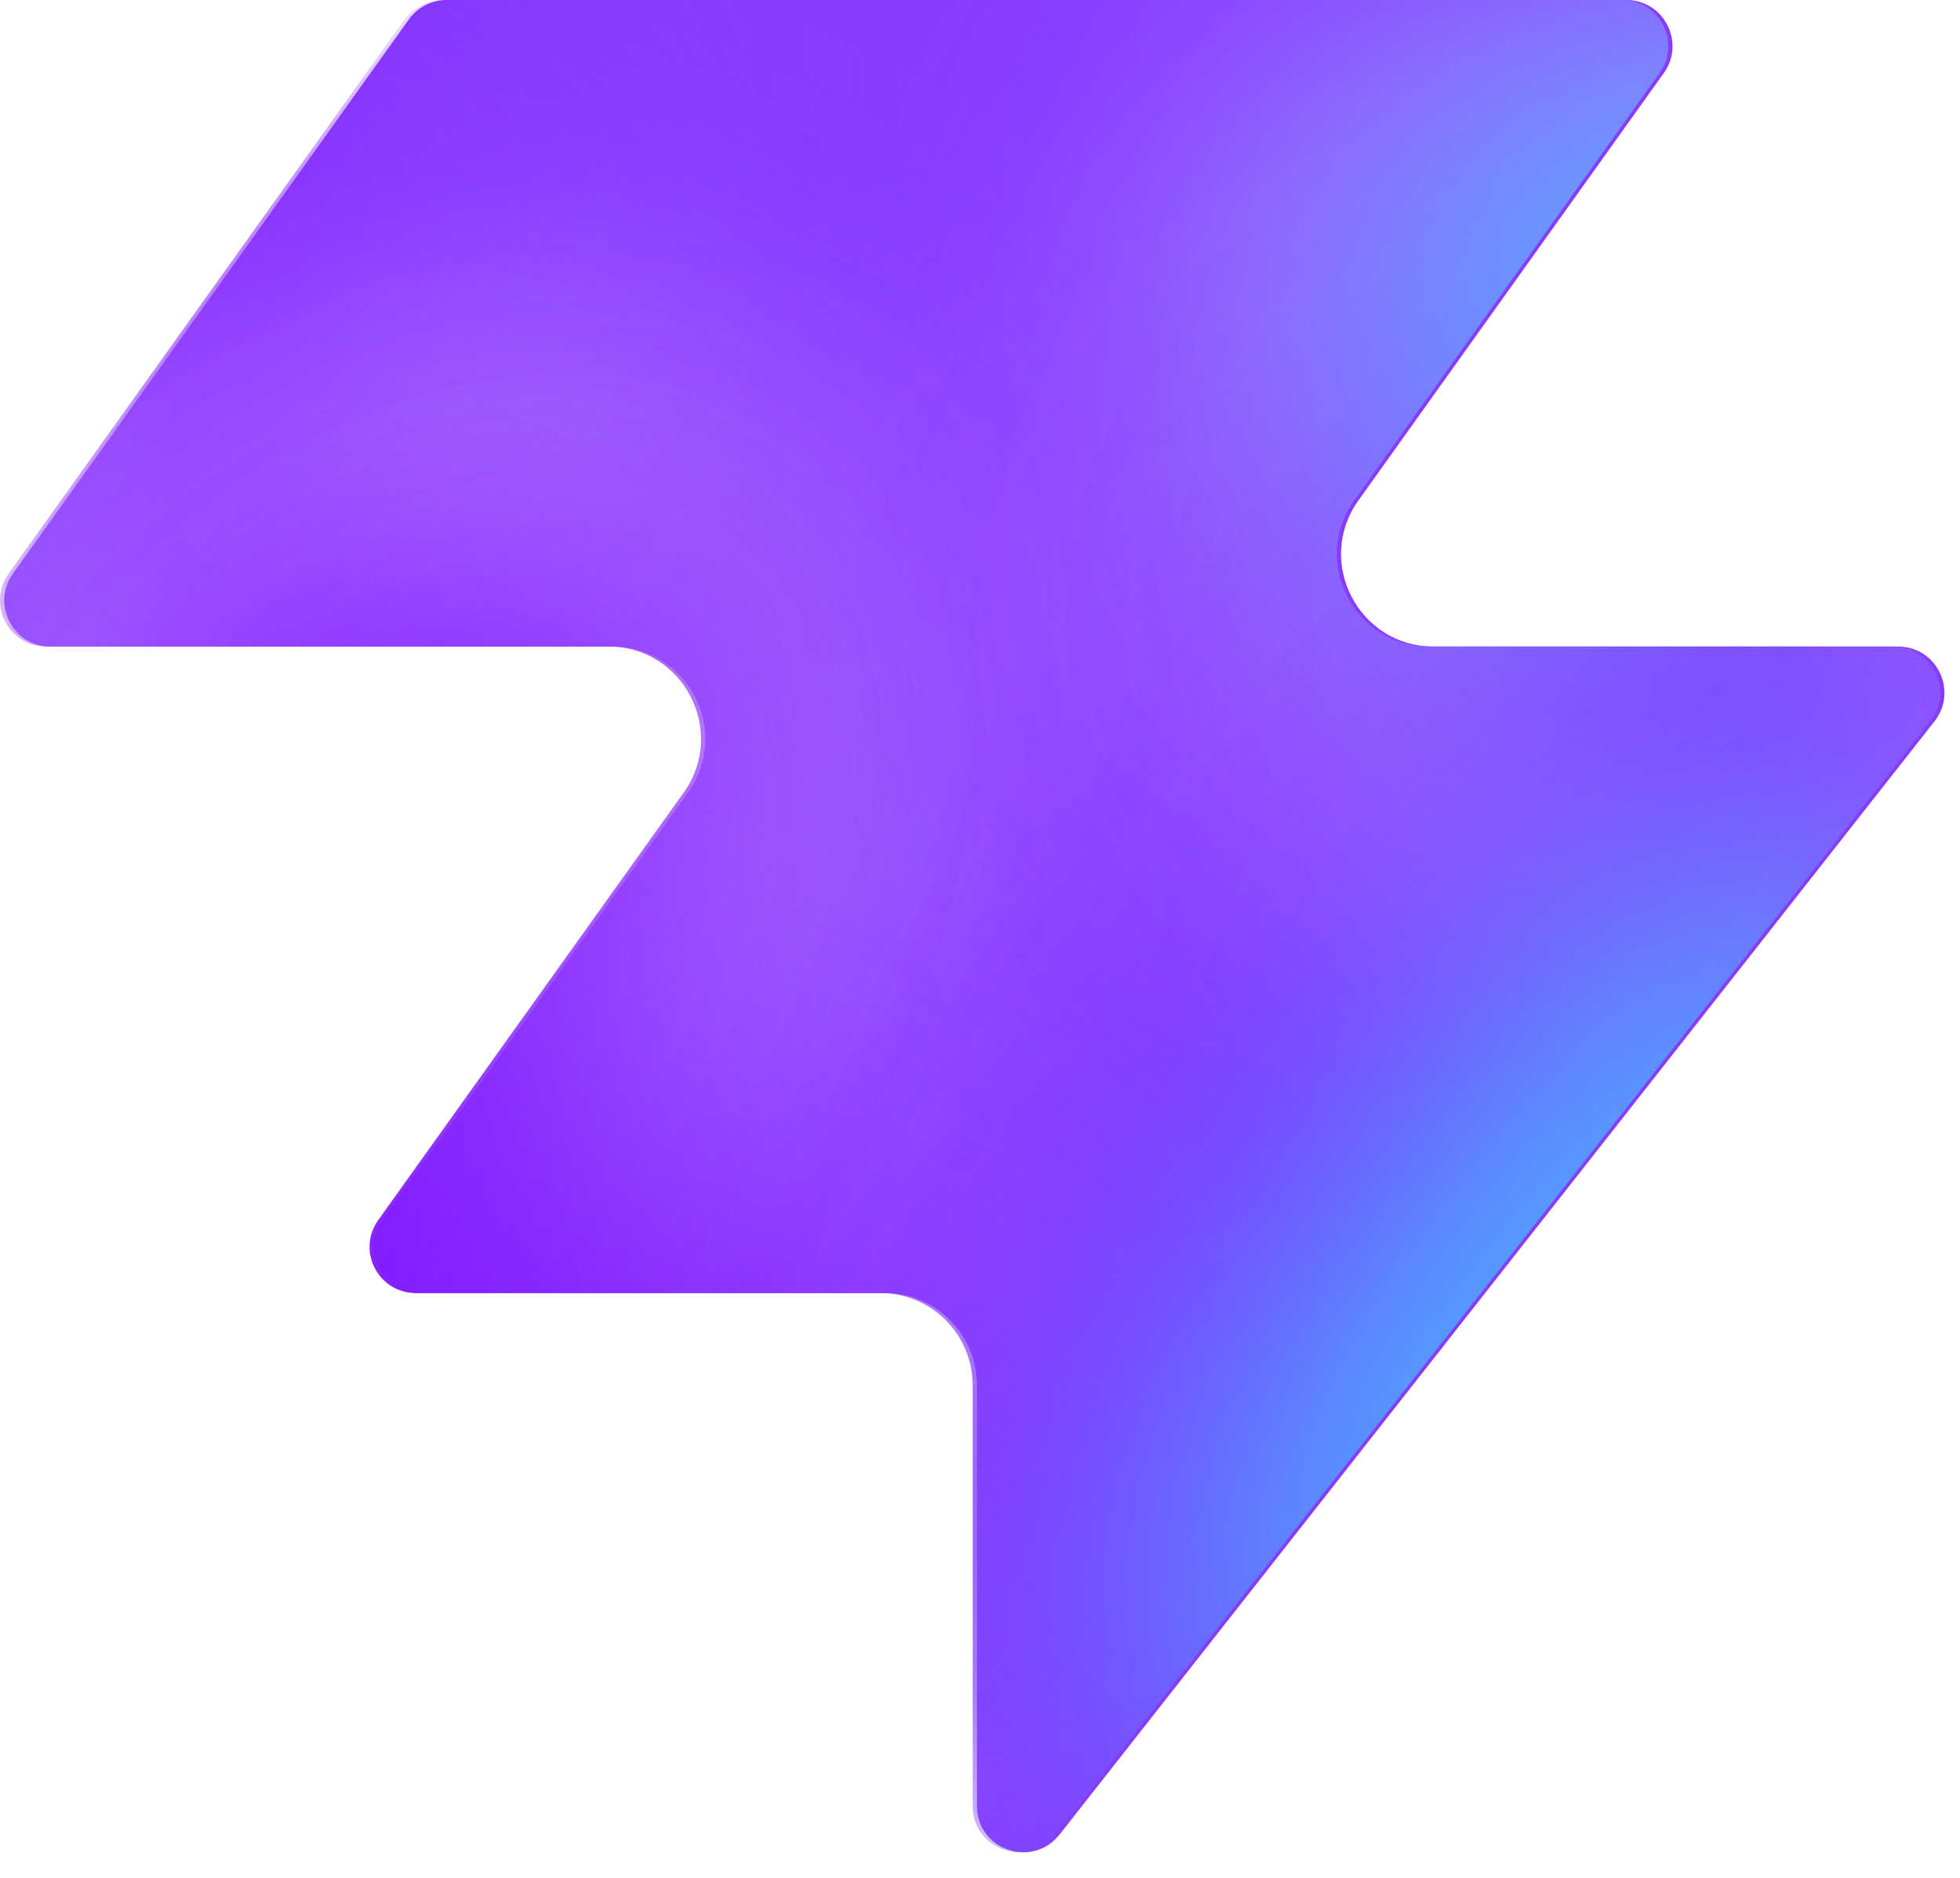
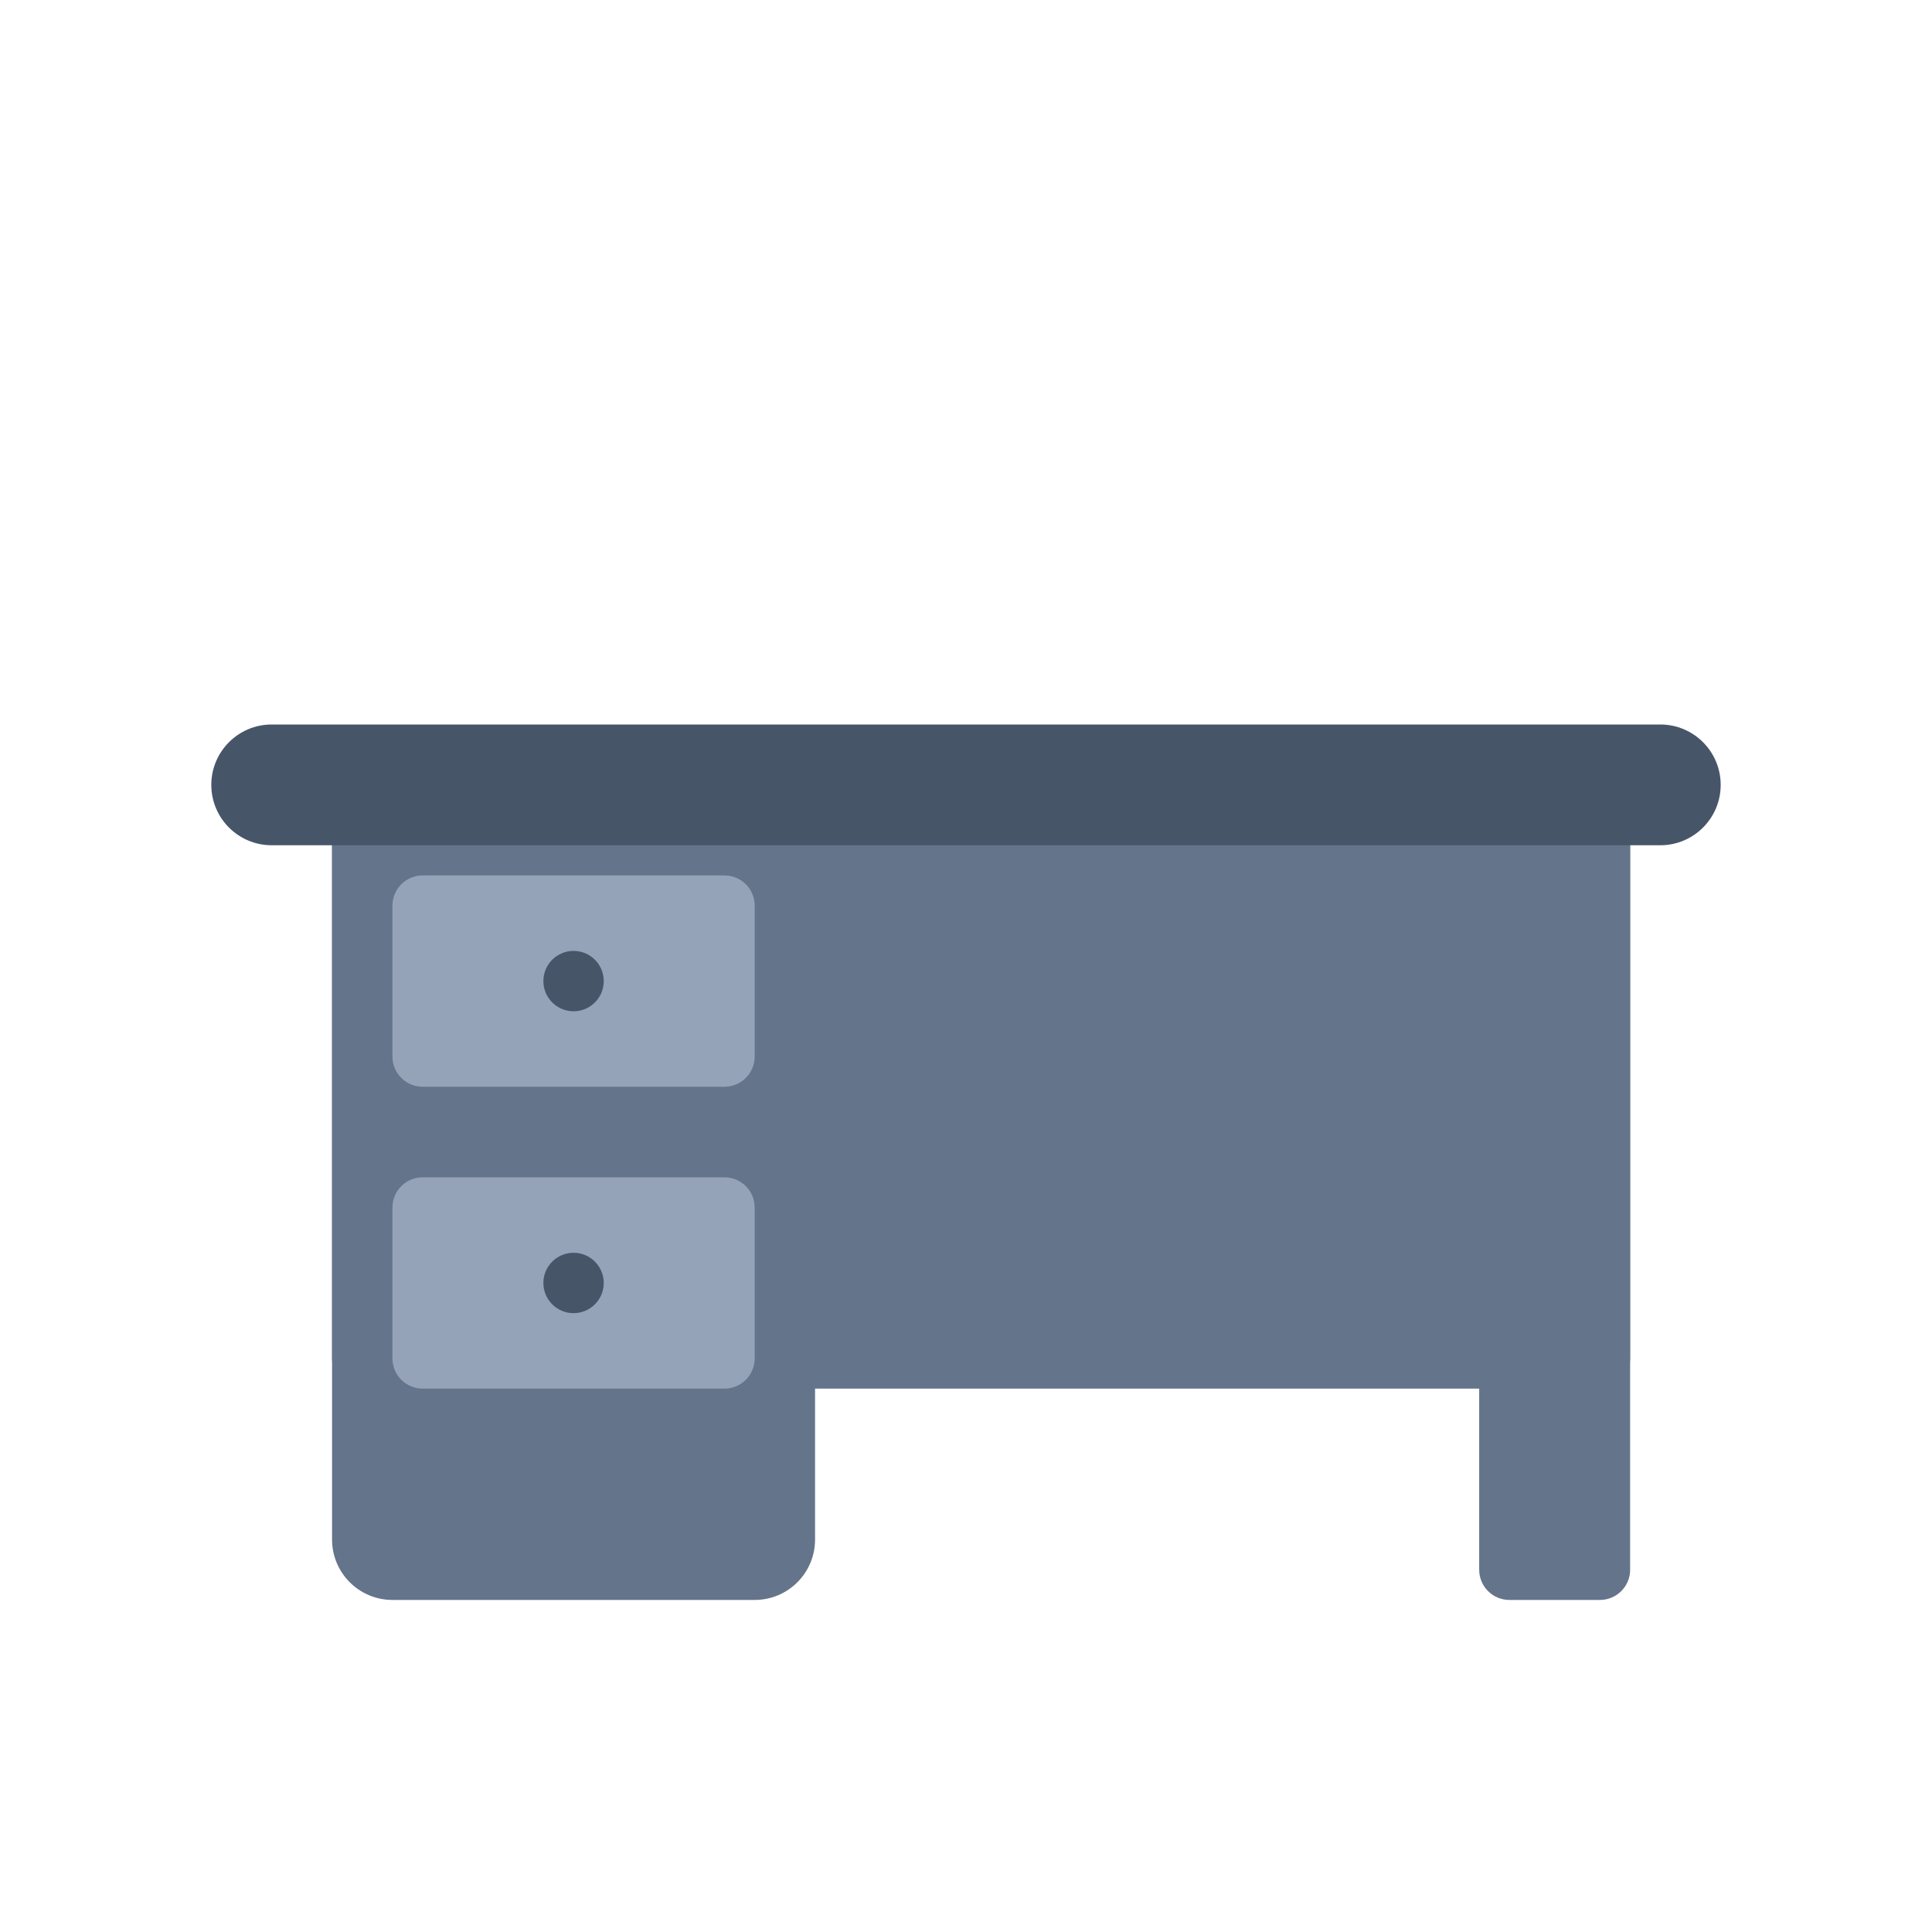
- <svg xmlns="http://www.w3.org/2000/svg" width="48" height="46" fill="none" viewBox="0 0 48 46">
-   <path fill="#863bff" d="M25.946 44.938c-.664.845-2.021.375-2.021-.698V33.937a2.26 2.26 0 0 0-2.262-2.262H10.287c-.92 0-1.456-1.04-.92-1.788l7.48-10.471c1.07-1.497 0-3.578-1.842-3.578H1.237c-.92 0-1.456-1.04-.92-1.788L10.013.474c.214-.297.556-.474.92-.474h28.894c.92 0 1.456 1.04.92 1.788l-7.48 10.471c-1.07 1.498 0 3.579 1.842 3.579h11.377c.943 0 1.473 1.088.89 1.83L25.947 44.94z" style="fill:#863bff;fill:color(display-p3 .525 .23 1);fill-opacity:1" />
-   <mask id="a" width="48" height="46" x="0" y="0" maskUnits="userSpaceOnUse" style="mask-type:alpha">
-     <path fill="#000" d="M25.842 44.938c-.664.844-2.021.375-2.021-.698V33.937a2.26 2.26 0 0 0-2.262-2.262H10.183c-.92 0-1.456-1.04-.92-1.788l7.48-10.471c1.07-1.498 0-3.579-1.842-3.579H1.133c-.92 0-1.456-1.04-.92-1.787L9.91.473c.214-.297.556-.474.92-.474h28.894c.92 0 1.456 1.04.92 1.788l-7.48 10.471c-1.07 1.498 0 3.578 1.842 3.578h11.377c.943 0 1.473 1.088.89 1.832L25.843 44.94z" style="fill:#000;fill-opacity:1" />
-   </mask>
-   <g mask="url(#a)">
-     <g filter="url(#b)">
-       <ellipse cx="5.508" cy="14.704" fill="#ede6ff" rx="5.508" ry="14.704" style="fill:#ede6ff;fill:color(display-p3 .927 .903 1);fill-opacity:1" transform="matrix(.00324 1 1 -.00324 -4.47 31.516)" />
-     </g>
-     <g filter="url(#c)">
-       <ellipse cx="10.399" cy="29.851" fill="#ede6ff" rx="10.399" ry="29.851" style="fill:#ede6ff;fill:color(display-p3 .927 .903 1);fill-opacity:1" transform="matrix(.00324 1 1 -.00324 -39.328 7.883)" />
-     </g>
-     <g filter="url(#d)">
-       <ellipse cx="5.508" cy="30.487" fill="#7e14ff" rx="5.508" ry="30.487" style="fill:#7e14ff;fill:color(display-p3 .492 .077 1);fill-opacity:1" transform="rotate(89.814 -25.913 -14.639)scale(1 -1)" />
-     </g>
-     <g filter="url(#e)">
-       <ellipse cx="5.508" cy="30.599" fill="#7e14ff" rx="5.508" ry="30.599" style="fill:#7e14ff;fill:color(display-p3 .492 .077 1);fill-opacity:1" transform="rotate(89.814 -32.644 -3.334)scale(1 -1)" />
-     </g>
-     <g filter="url(#f)">
-       <ellipse cx="5.508" cy="30.599" fill="#7e14ff" rx="5.508" ry="30.599" style="fill:#7e14ff;fill:color(display-p3 .492 .077 1);fill-opacity:1" transform="matrix(.00324 1 1 -.00324 -34.34 30.47)" />
-     </g>
-     <g filter="url(#g)">
-       <ellipse cx="14.072" cy="22.078" fill="#ede6ff" rx="14.072" ry="22.078" style="fill:#ede6ff;fill:color(display-p3 .927 .903 1);fill-opacity:1" transform="rotate(93.35 24.506 48.493)scale(-1 1)" />
-     </g>
-     <g filter="url(#h)">
-       <ellipse cx="3.47" cy="21.501" fill="#7e14ff" rx="3.47" ry="21.501" style="fill:#7e14ff;fill:color(display-p3 .492 .077 1);fill-opacity:1" transform="rotate(89.009 28.708 47.59)scale(-1 1)" />
-     </g>
-     <g filter="url(#i)">
-       <ellipse cx="3.47" cy="21.501" fill="#7e14ff" rx="3.47" ry="21.501" style="fill:#7e14ff;fill:color(display-p3 .492 .077 1);fill-opacity:1" transform="rotate(89.009 28.708 47.59)scale(-1 1)" />
-     </g>
-     <g filter="url(#j)">
-       <ellipse cx=".387" cy="8.972" fill="#7e14ff" rx="4.407" ry="29.108" style="fill:#7e14ff;fill:color(display-p3 .492 .077 1);fill-opacity:1" transform="rotate(39.51 .387 8.972)" />
-     </g>
-     <g filter="url(#k)">
-       <ellipse cx="47.523" cy="-6.092" fill="#7e14ff" rx="4.407" ry="29.108" style="fill:#7e14ff;fill:color(display-p3 .492 .077 1);fill-opacity:1" transform="rotate(37.892 47.523 -6.092)" />
-     </g>
-     <g filter="url(#l)">
-       <ellipse cx="41.412" cy="6.333" fill="#47bfff" rx="5.971" ry="9.665" style="fill:#47bfff;fill:color(display-p3 .28 .748 1);fill-opacity:1" transform="rotate(37.892 41.412 6.333)" />
-     </g>
-     <g filter="url(#m)">
-       <ellipse cx="-1.879" cy="38.332" fill="#7e14ff" rx="4.407" ry="29.108" style="fill:#7e14ff;fill:color(display-p3 .492 .077 1);fill-opacity:1" transform="rotate(37.892 -1.88 38.332)" />
-     </g>
-     <g filter="url(#n)">
-       <ellipse cx="-1.879" cy="38.332" fill="#7e14ff" rx="4.407" ry="29.108" style="fill:#7e14ff;fill:color(display-p3 .492 .077 1);fill-opacity:1" transform="rotate(37.892 -1.88 38.332)" />
-     </g>
-     <g filter="url(#o)">
-       <ellipse cx="35.651" cy="29.907" fill="#7e14ff" rx="4.407" ry="29.108" style="fill:#7e14ff;fill:color(display-p3 .492 .077 1);fill-opacity:1" transform="rotate(37.892 35.651 29.907)" />
-     </g>
-     <g filter="url(#p)">
-       <ellipse cx="38.418" cy="32.4" fill="#47bfff" rx="5.971" ry="15.297" style="fill:#47bfff;fill:color(display-p3 .28 .748 1);fill-opacity:1" transform="rotate(37.892 38.418 32.4)" />
-     </g>
-   </g>
-   <defs>
-     <filter id="b" width="60.045" height="41.654" x="-19.77" y="16.149" color-interpolation-filters="sRGB" filterUnits="userSpaceOnUse">
-       <feFlood flood-opacity="0" result="BackgroundImageFix" />
-       <feBlend in="SourceGraphic" in2="BackgroundImageFix" result="shape" />
-       <feGaussianBlur result="effect1_foregroundBlur_2002_17158" stdDeviation="7.659" />
-     </filter>
-     <filter id="c" width="90.34" height="51.437" x="-54.613" y="-7.533" color-interpolation-filters="sRGB" filterUnits="userSpaceOnUse">
-       <feFlood flood-opacity="0" result="BackgroundImageFix" />
-       <feBlend in="SourceGraphic" in2="BackgroundImageFix" result="shape" />
-       <feGaussianBlur result="effect1_foregroundBlur_2002_17158" stdDeviation="7.659" />
-     </filter>
-     <filter id="d" width="79.355" height="29.4" x="-49.64" y="2.03" color-interpolation-filters="sRGB" filterUnits="userSpaceOnUse">
-       <feFlood flood-opacity="0" result="BackgroundImageFix" />
-       <feBlend in="SourceGraphic" in2="BackgroundImageFix" result="shape" />
-       <feGaussianBlur result="effect1_foregroundBlur_2002_17158" stdDeviation="4.596" />
-     </filter>
-     <filter id="e" width="79.579" height="29.4" x="-45.045" y="20.029" color-interpolation-filters="sRGB" filterUnits="userSpaceOnUse">
-       <feFlood flood-opacity="0" result="BackgroundImageFix" />
-       <feBlend in="SourceGraphic" in2="BackgroundImageFix" result="shape" />
-       <feGaussianBlur result="effect1_foregroundBlur_2002_17158" stdDeviation="4.596" />
-     </filter>
-     <filter id="f" width="79.579" height="29.4" x="-43.513" y="21.178" color-interpolation-filters="sRGB" filterUnits="userSpaceOnUse">
-       <feFlood flood-opacity="0" result="BackgroundImageFix" />
-       <feBlend in="SourceGraphic" in2="BackgroundImageFix" result="shape" />
-       <feGaussianBlur result="effect1_foregroundBlur_2002_17158" stdDeviation="4.596" />
-     </filter>
-     <filter id="g" width="74.749" height="58.852" x="15.756" y="-17.901" color-interpolation-filters="sRGB" filterUnits="userSpaceOnUse">
-       <feFlood flood-opacity="0" result="BackgroundImageFix" />
-       <feBlend in="SourceGraphic" in2="BackgroundImageFix" result="shape" />
-       <feGaussianBlur result="effect1_foregroundBlur_2002_17158" stdDeviation="7.659" />
-     </filter>
-     <filter id="h" width="61.377" height="25.362" x="23.548" y="2.284" color-interpolation-filters="sRGB" filterUnits="userSpaceOnUse">
-       <feFlood flood-opacity="0" result="BackgroundImageFix" />
-       <feBlend in="SourceGraphic" in2="BackgroundImageFix" result="shape" />
-       <feGaussianBlur result="effect1_foregroundBlur_2002_17158" stdDeviation="4.596" />
-     </filter>
-     <filter id="i" width="61.377" height="25.362" x="23.548" y="2.284" color-interpolation-filters="sRGB" filterUnits="userSpaceOnUse">
-       <feFlood flood-opacity="0" result="BackgroundImageFix" />
-       <feBlend in="SourceGraphic" in2="BackgroundImageFix" result="shape" />
-       <feGaussianBlur result="effect1_foregroundBlur_2002_17158" stdDeviation="4.596" />
-     </filter>
-     <filter id="j" width="56.045" height="63.649" x="-27.636" y="-22.853" color-interpolation-filters="sRGB" filterUnits="userSpaceOnUse">
-       <feFlood flood-opacity="0" result="BackgroundImageFix" />
-       <feBlend in="SourceGraphic" in2="BackgroundImageFix" result="shape" />
-       <feGaussianBlur result="effect1_foregroundBlur_2002_17158" stdDeviation="4.596" />
-     </filter>
-     <filter id="k" width="54.814" height="64.646" x="20.116" y="-38.415" color-interpolation-filters="sRGB" filterUnits="userSpaceOnUse">
-       <feFlood flood-opacity="0" result="BackgroundImageFix" />
-       <feBlend in="SourceGraphic" in2="BackgroundImageFix" result="shape" />
-       <feGaussianBlur result="effect1_foregroundBlur_2002_17158" stdDeviation="4.596" />
-     </filter>
-     <filter id="l" width="33.541" height="35.313" x="24.641" y="-11.323" color-interpolation-filters="sRGB" filterUnits="userSpaceOnUse">
-       <feFlood flood-opacity="0" result="BackgroundImageFix" />
-       <feBlend in="SourceGraphic" in2="BackgroundImageFix" result="shape" />
-       <feGaussianBlur result="effect1_foregroundBlur_2002_17158" stdDeviation="4.596" />
-     </filter>
-     <filter id="m" width="54.814" height="64.646" x="-29.286" y="6.009" color-interpolation-filters="sRGB" filterUnits="userSpaceOnUse">
-       <feFlood flood-opacity="0" result="BackgroundImageFix" />
-       <feBlend in="SourceGraphic" in2="BackgroundImageFix" result="shape" />
-       <feGaussianBlur result="effect1_foregroundBlur_2002_17158" stdDeviation="4.596" />
-     </filter>
-     <filter id="n" width="54.814" height="64.646" x="-29.286" y="6.009" color-interpolation-filters="sRGB" filterUnits="userSpaceOnUse">
-       <feFlood flood-opacity="0" result="BackgroundImageFix" />
-       <feBlend in="SourceGraphic" in2="BackgroundImageFix" result="shape" />
-       <feGaussianBlur result="effect1_foregroundBlur_2002_17158" stdDeviation="4.596" />
-     </filter>
-     <filter id="o" width="54.814" height="64.646" x="8.244" y="-2.416" color-interpolation-filters="sRGB" filterUnits="userSpaceOnUse">
-       <feFlood flood-opacity="0" result="BackgroundImageFix" />
-       <feBlend in="SourceGraphic" in2="BackgroundImageFix" result="shape" />
-       <feGaussianBlur result="effect1_foregroundBlur_2002_17158" stdDeviation="4.596" />
-     </filter>
-     <filter id="p" width="39.409" height="43.623" x="18.713" y="10.588" color-interpolation-filters="sRGB" filterUnits="userSpaceOnUse">
-       <feFlood flood-opacity="0" result="BackgroundImageFix" />
-       <feBlend in="SourceGraphic" in2="BackgroundImageFix" result="shape" />
-       <feGaussianBlur result="effect1_foregroundBlur_2002_17158" stdDeviation="4.596" />
-     </filter>
-   </defs>
+ <svg xmlns="http://www.w3.org/2000/svg" viewBox="0 0 64 64">
+   <rect x="11" y="26" width="43" height="20" rx="1" fill="#64748b" />
+   <rect x="11" y="26" width="16" height="27" rx="2" fill="#64748b" />
+   <rect x="13" y="29" width="12" height="7" rx="1" fill="#94a3b8" />
+   <rect x="13" y="39" width="12" height="7" rx="1" fill="#94a3b8" />
+   <circle cx="19" cy="32.5" r="1" fill="#475569" />
+   <circle cx="19" cy="42.5" r="1" fill="#475569" />
+   <rect x="49" y="26" width="5" height="27" rx="1" fill="#64748b" />
+   <rect x="7" y="24" width="50" height="4" rx="2" fill="#475569" />
</svg>
